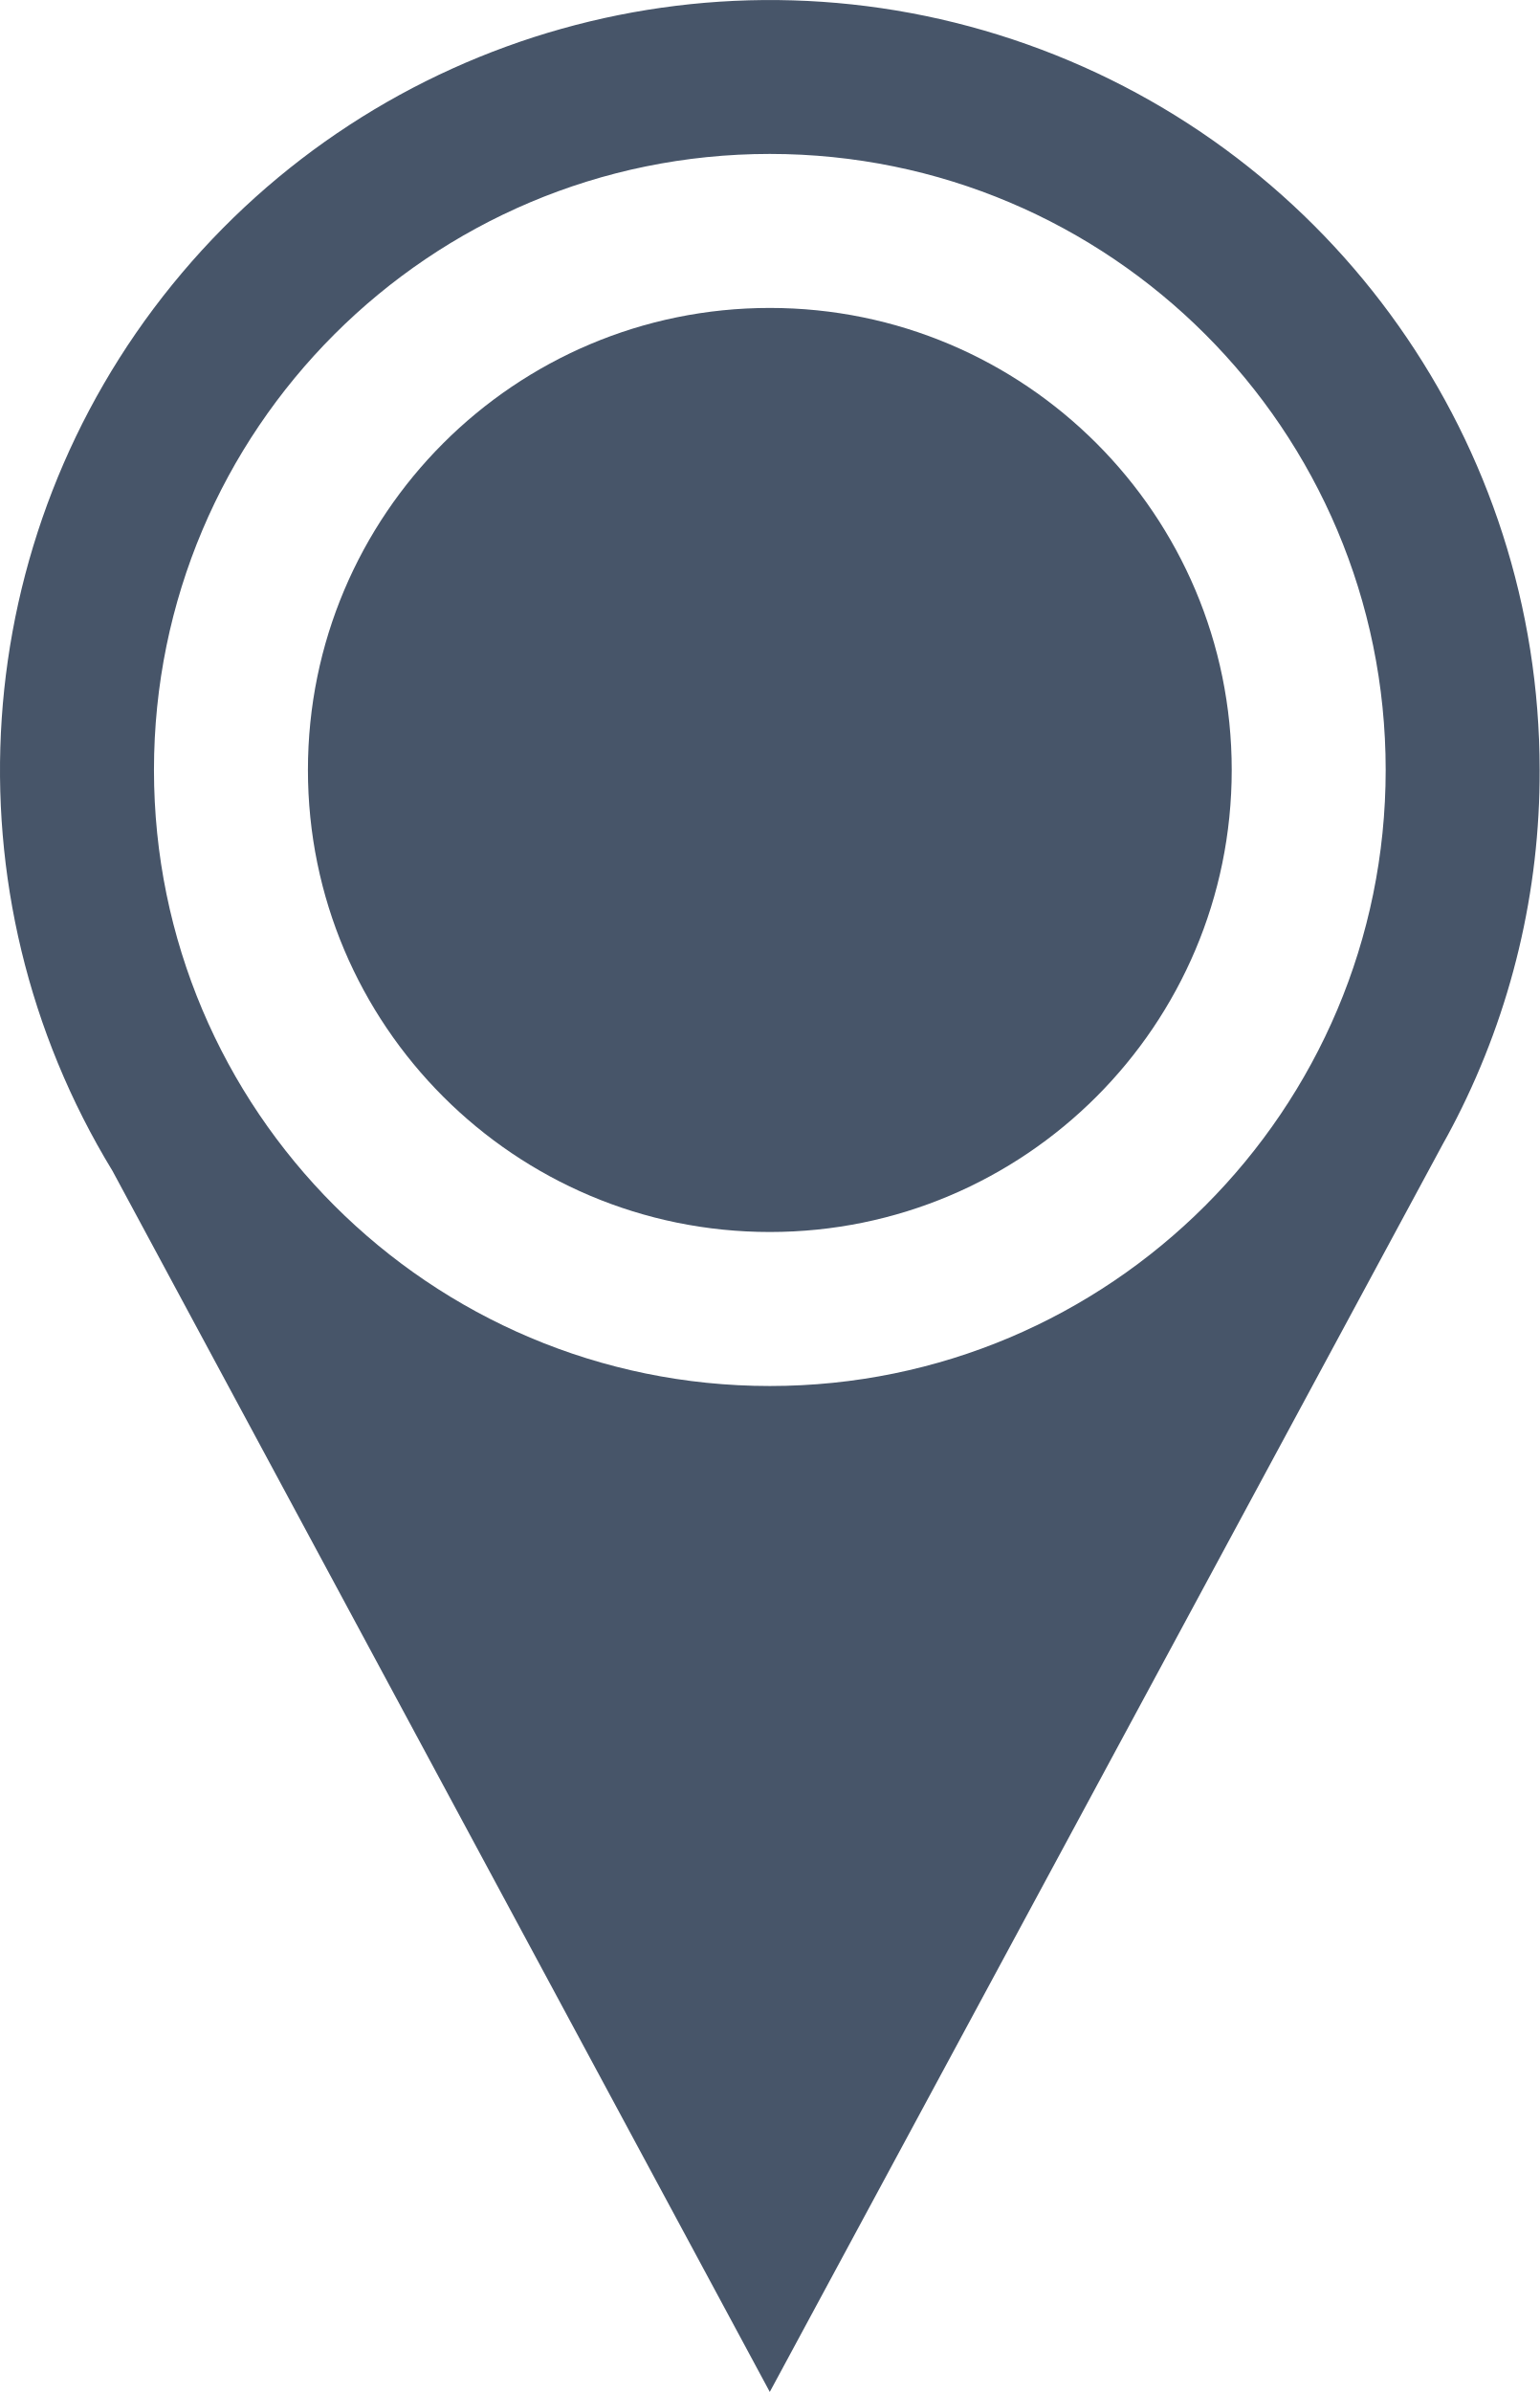
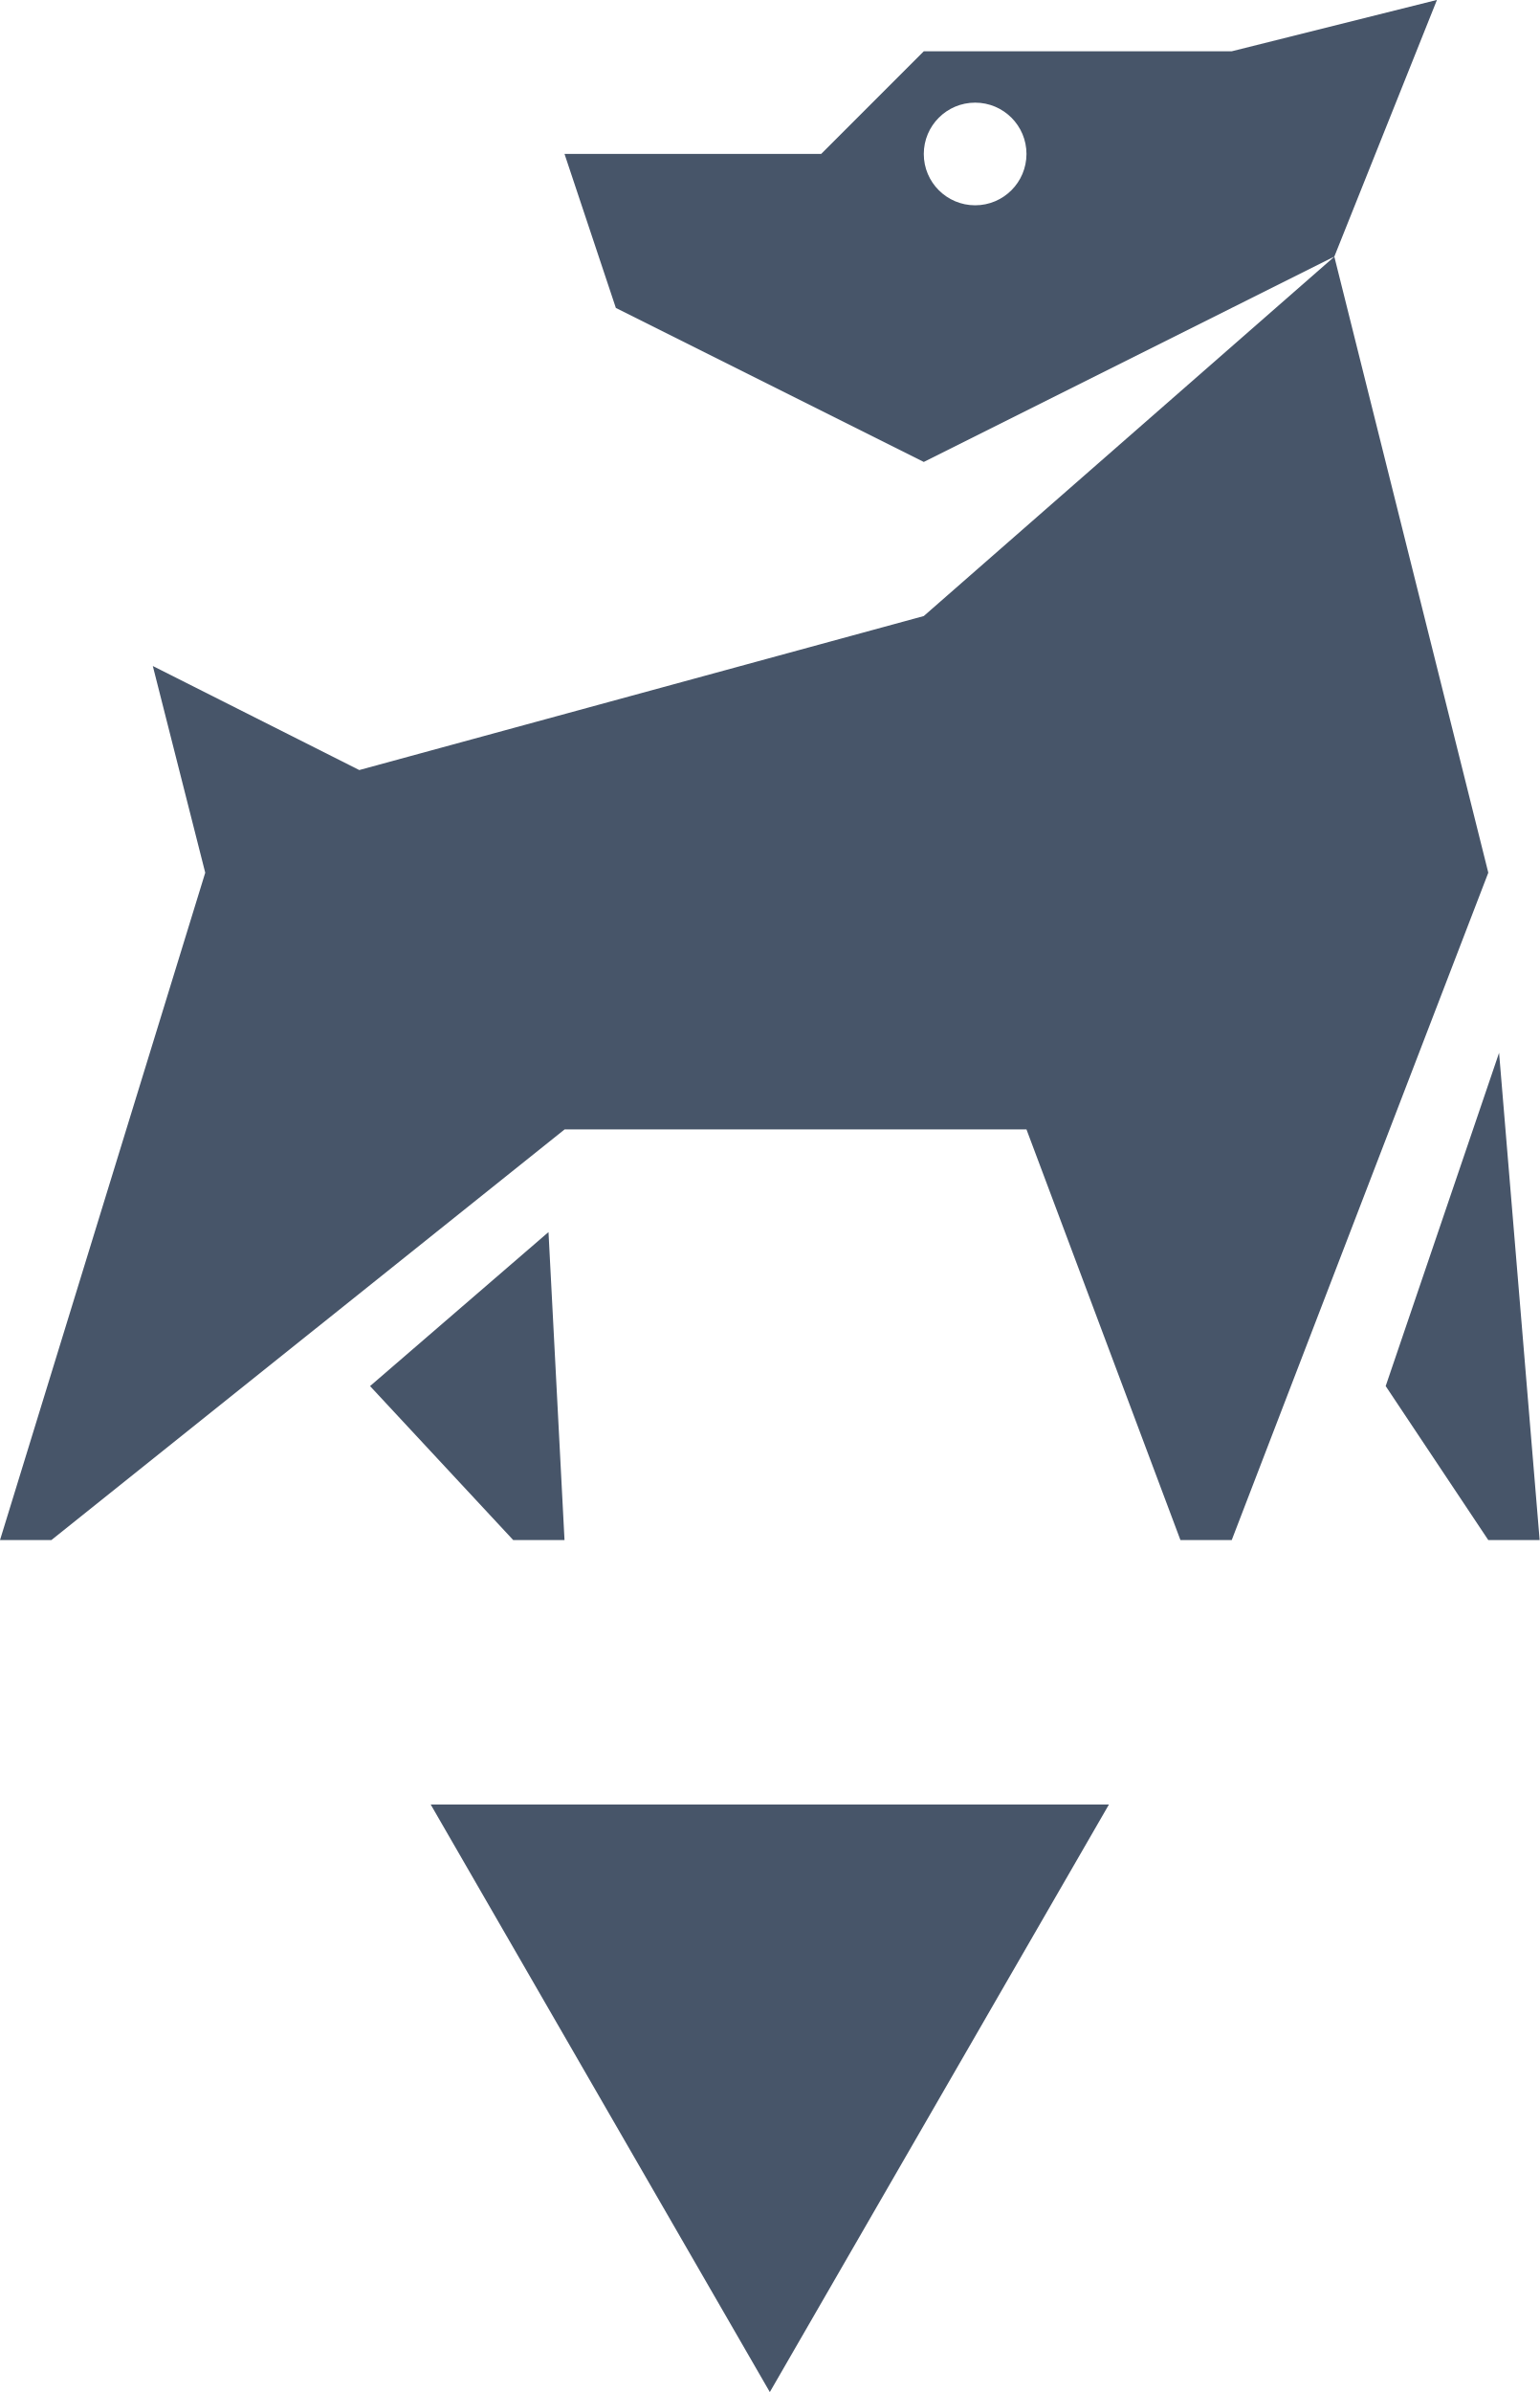
- <svg xmlns="http://www.w3.org/2000/svg" width="20" height="31.063" viewBox="0 0 20 31.063">
-   <g id="Group_16" data-name="Group 16" transform="translate(-408 -150.001)">
-     <path id="Subtraction_21" data-name="Subtraction 21" d="M10,31.064h0L1.462,15.208A10,10,0,1,1,20,10a9.9,9.9,0,0,1-1.078,4.522l-.056.108c-.037.071-.077.146-.121.223L10,31.062ZM10,2a8,8,0,1,0,8,8,8,8,0,0,0-8-8Z" transform="translate(408 150)" fill="#475569" />
-     <circle id="Ellipse_26" data-name="Ellipse 26" cx="6" cy="6" r="6" transform="translate(412 154)" fill="#475569" />
-   </g>
+ <svg xmlns="http://www.w3.org/2000/svg" version="1.1" id="Capa_1" width="20" height="31.063" x="0px" y="0px" viewBox="0 0 20 31.063" style="enable-background:new 0 0 20 31.063;" xml:space="preserve">
+   <style type="text/css">
+ 	.st0{fill:#475569;}
+ </style>
+   <path class="st0" d="M7.333,20l-0.208-4l-2.318,2l1.86,2H7.333z M10,31.064l4.405-7.63H5.595L10,31.064z M16,0.666  h-4l-1.333,1.333H7.333l0.667,2l4,2l5.333-2.667l1.333-3.333L16,0.666z M12.667,2.666  C12.299,2.666,12,2.368,12,2c0-0.368,0.298-0.667,0.667-0.667c0.368,0,0.667,0.298,0.667,0.667  C13.333,2.368,13.035,2.666,12.667,2.666z M19.473,13.672L18,18l1.333,2H20L19.473,13.672z M17.333,3.333  L12,8l-7.333,2L1.985,8.649l0.681,2.684L0,20h0.667l6.667-5.333h6l2,5.333H16l3.333-8.667L17.333,3.333z" />
</svg>
